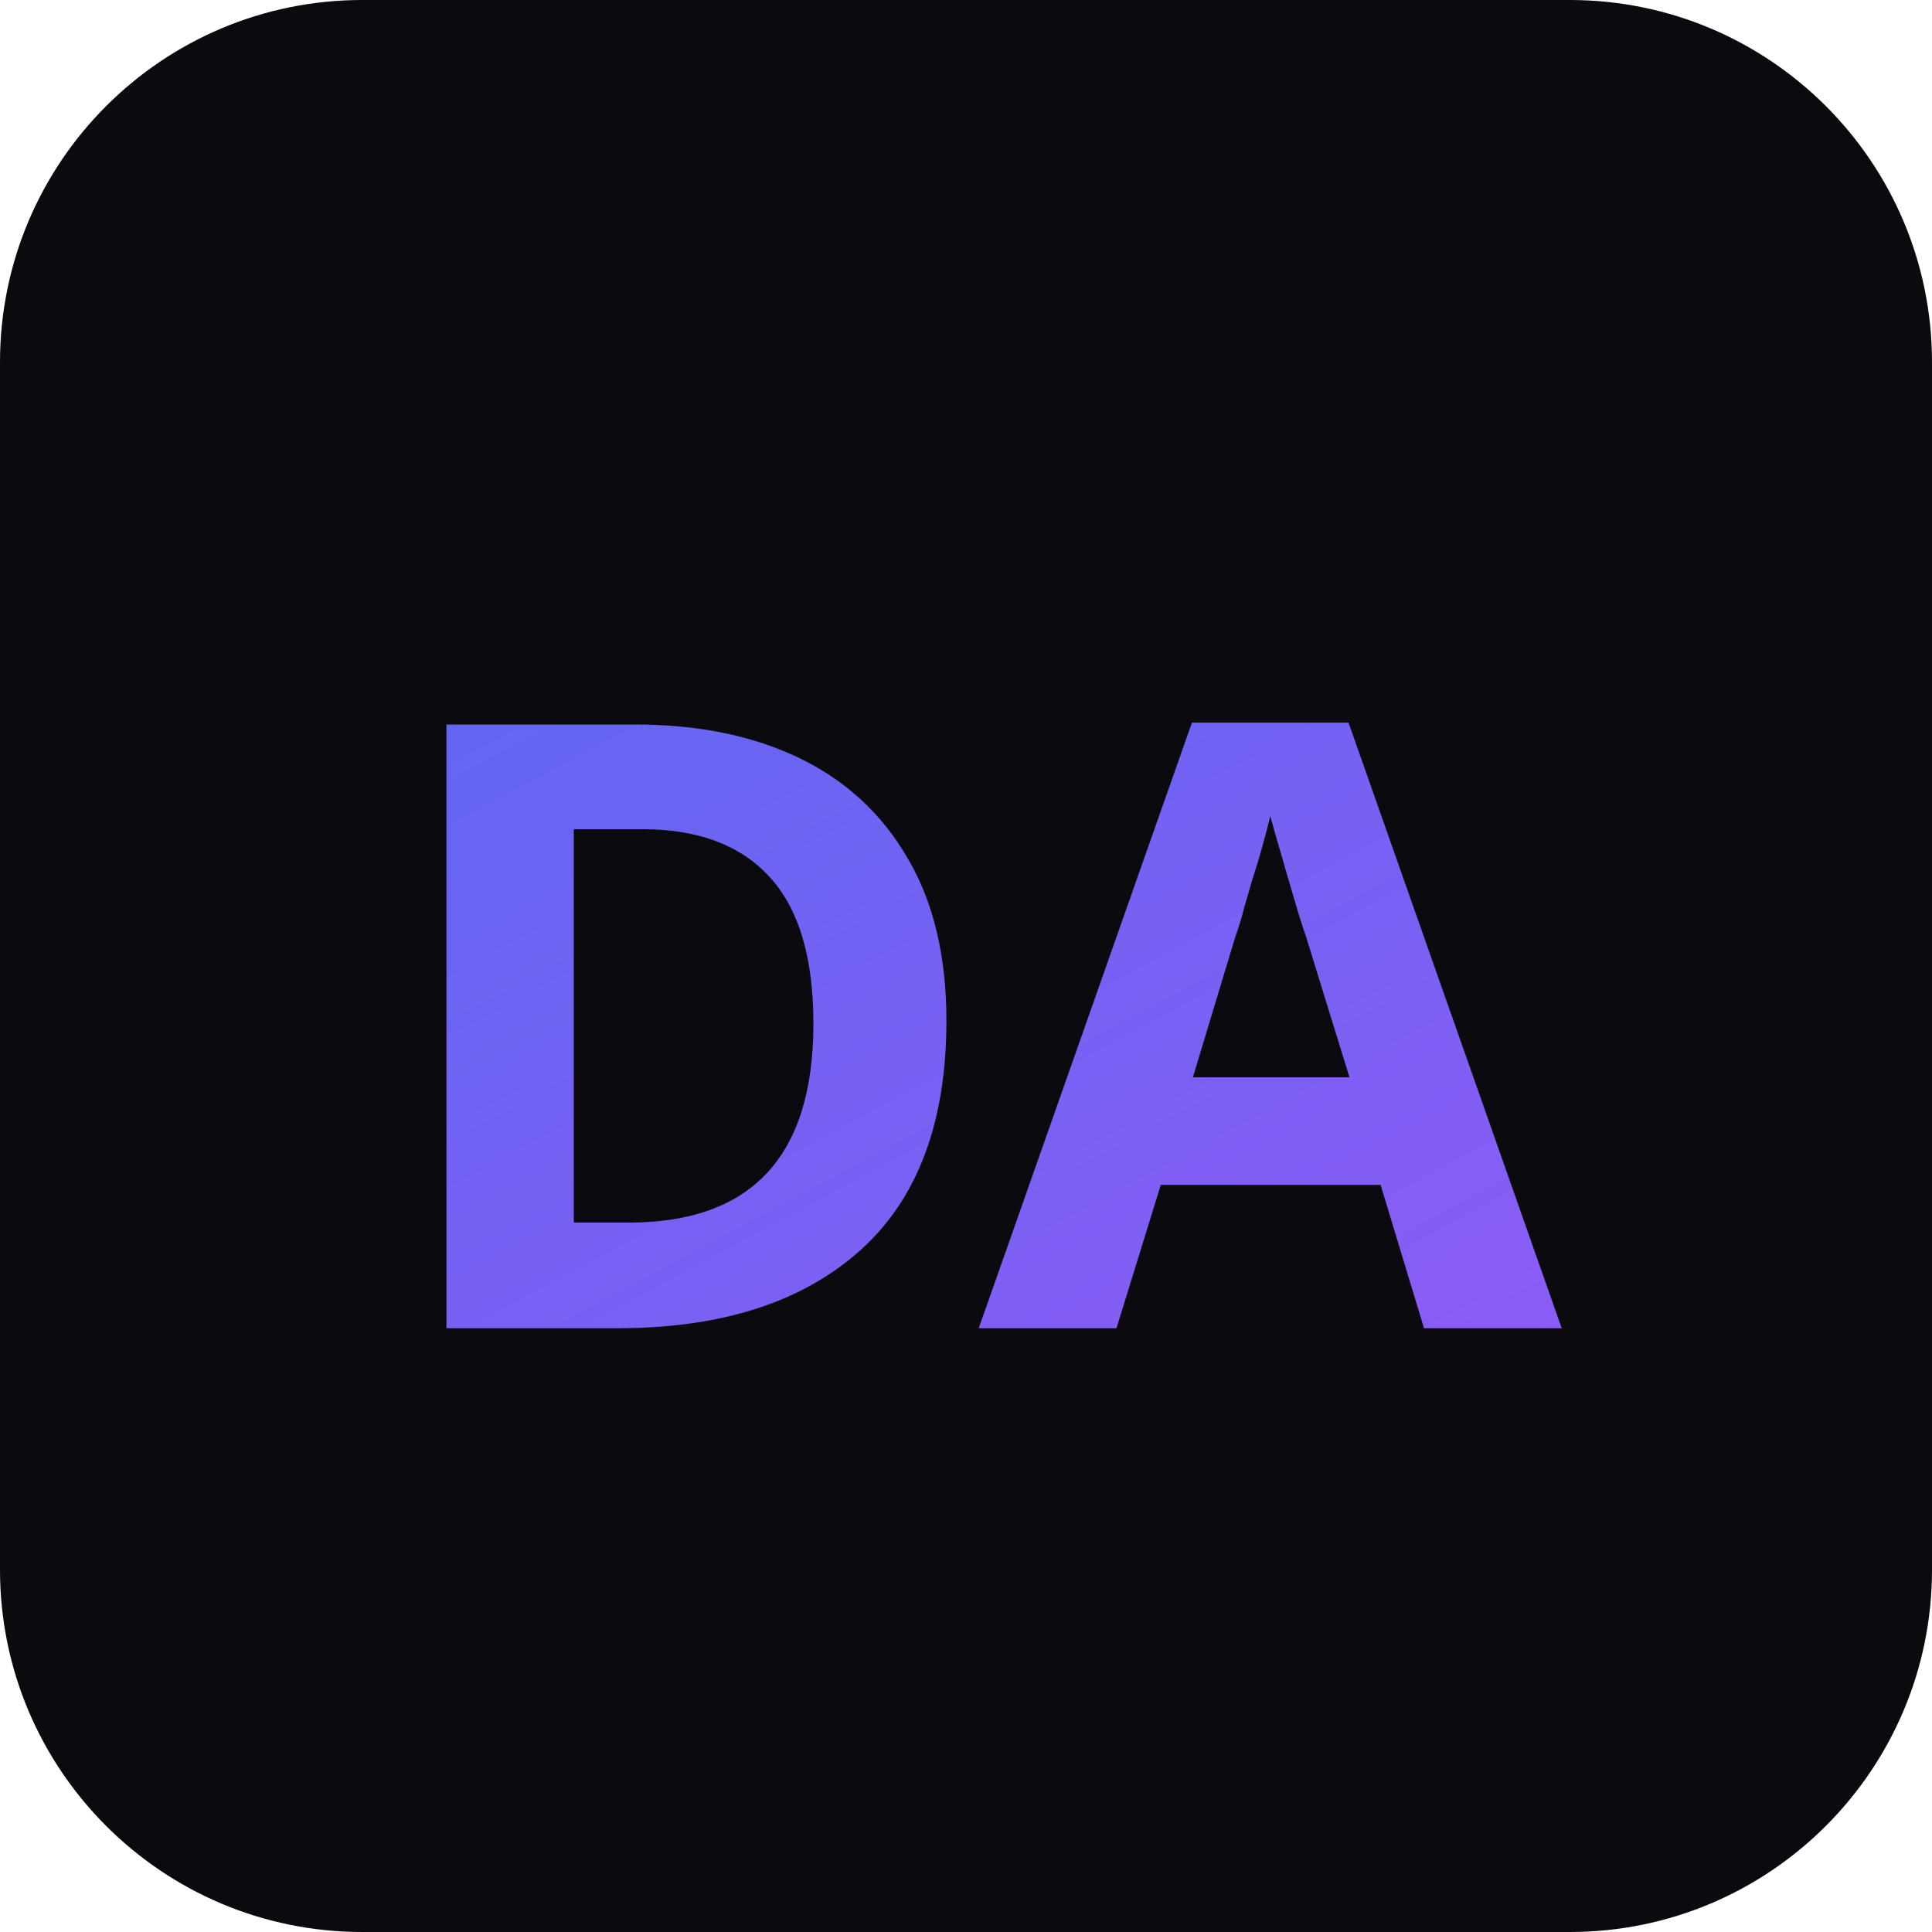
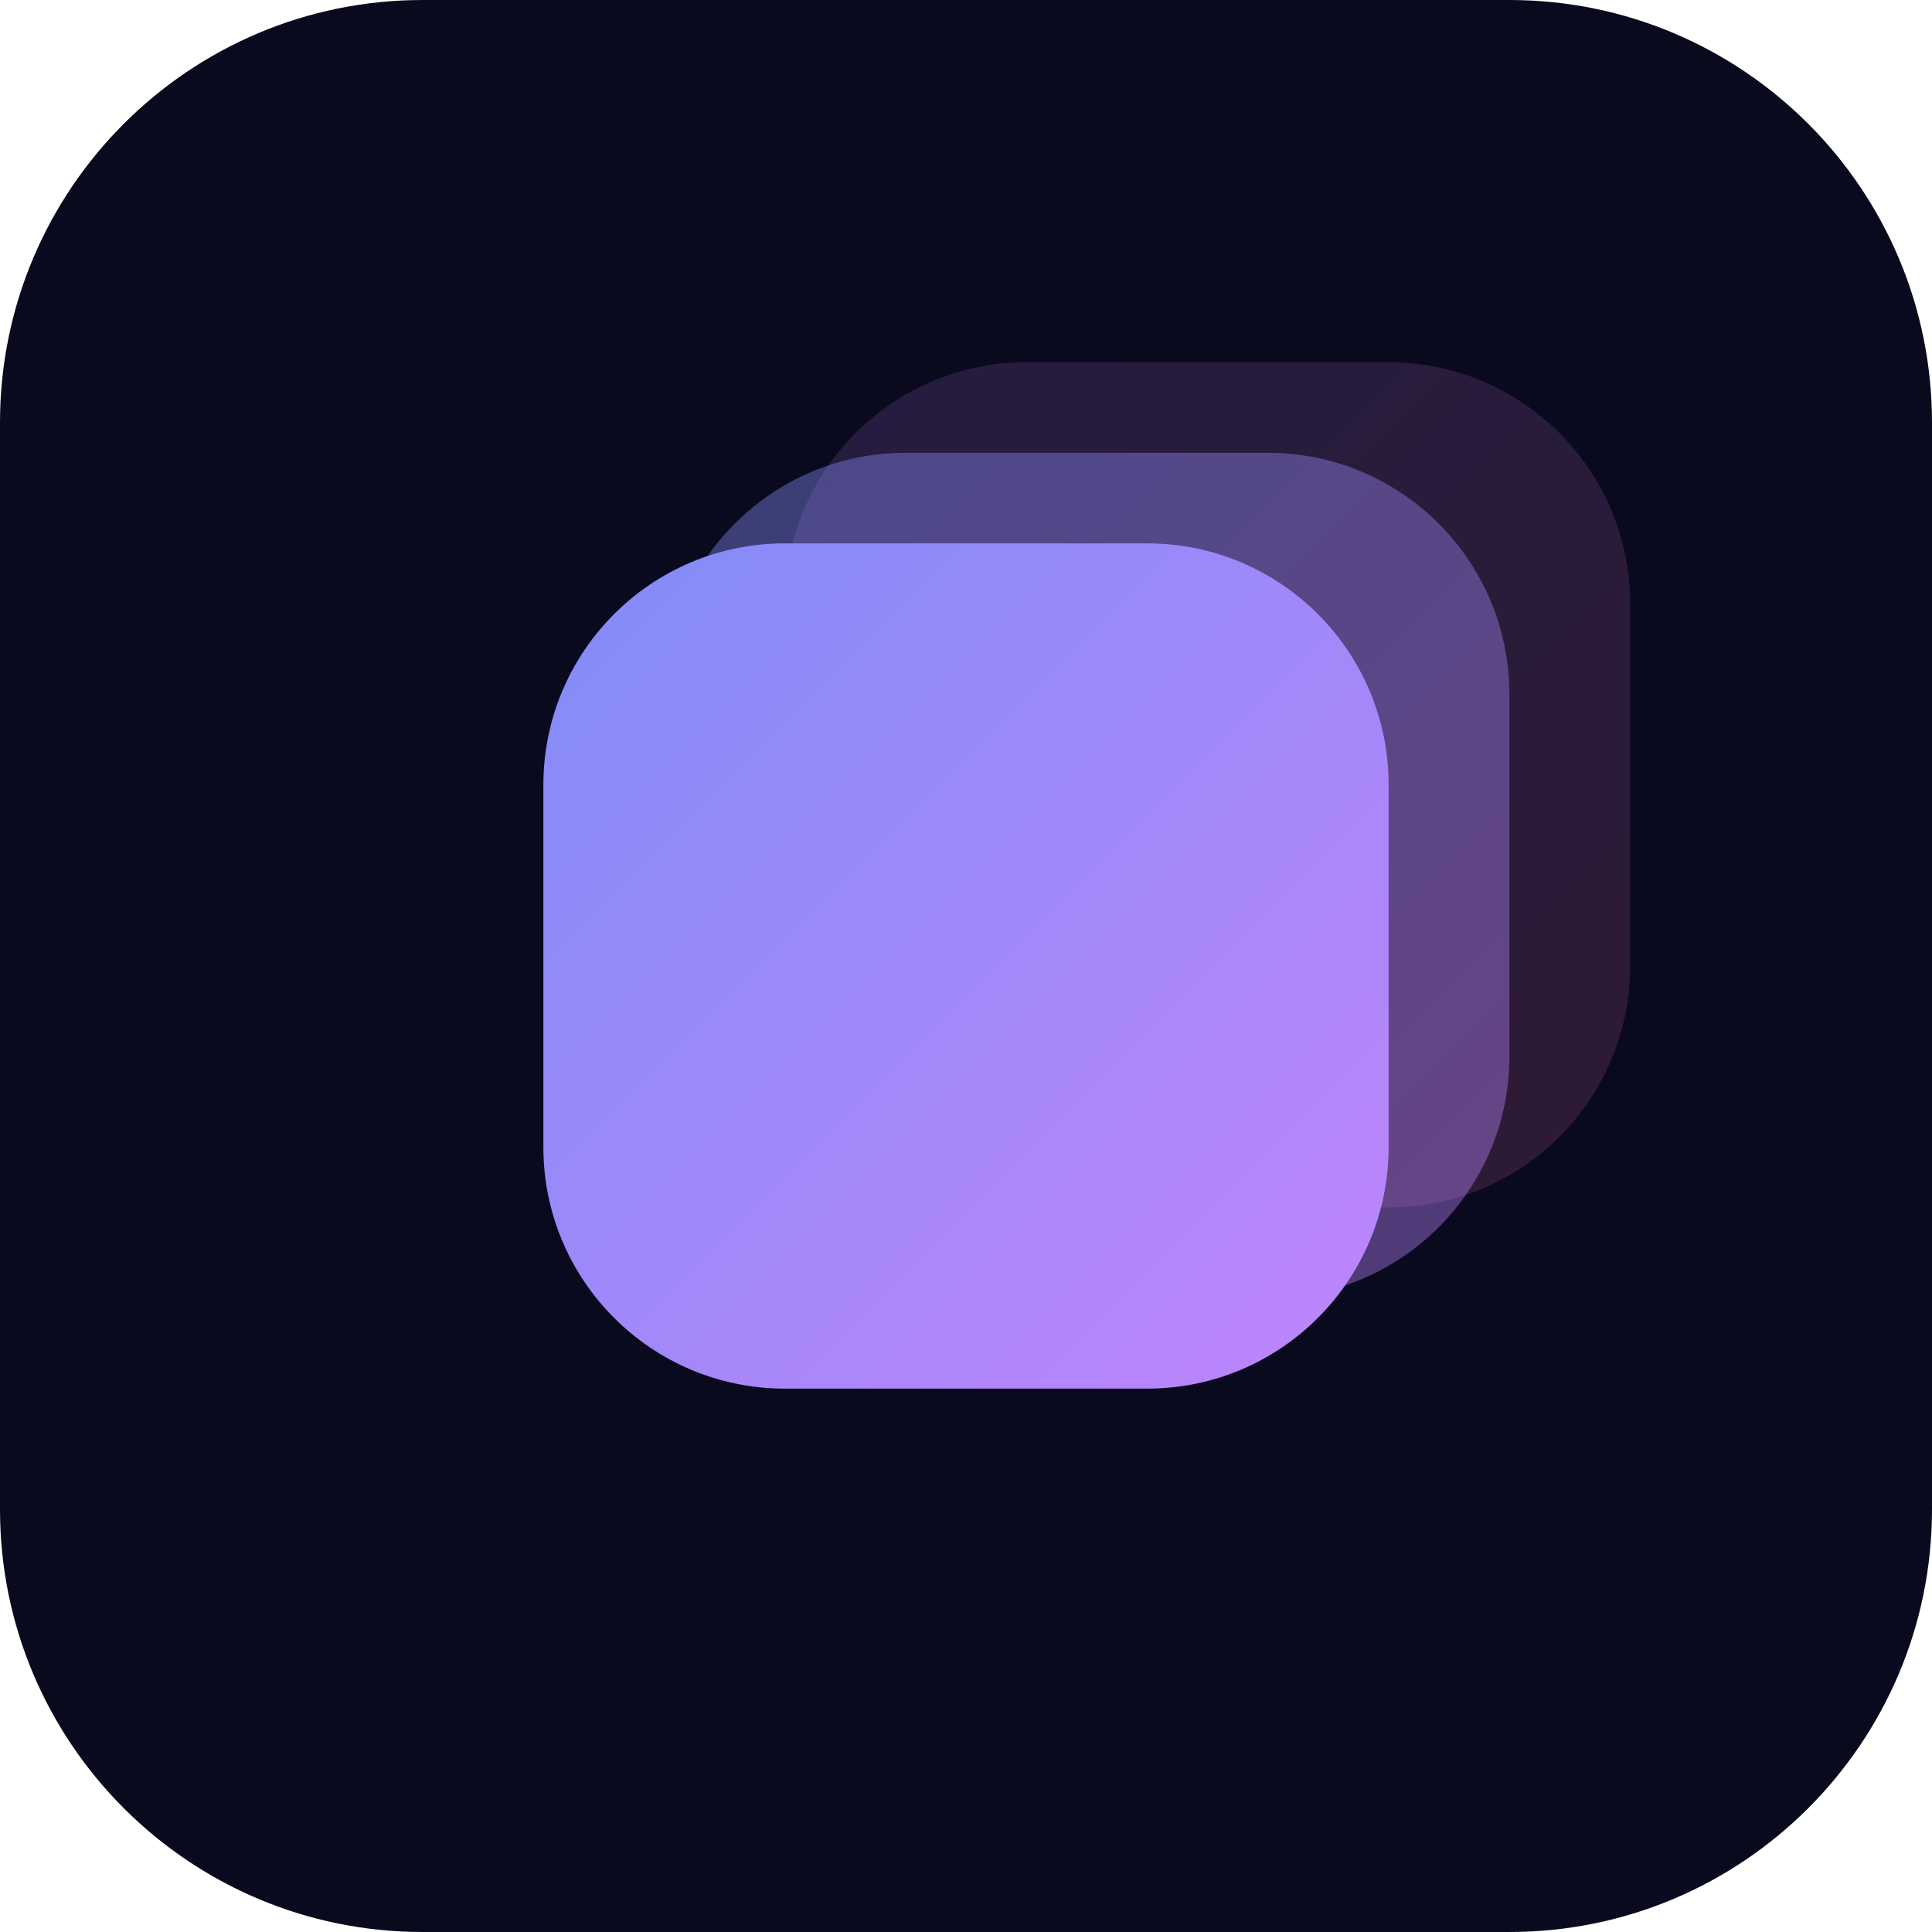
<svg xmlns="http://www.w3.org/2000/svg" viewBox="0 0 32 32">
  <defs>
-     <linearGradient id="g" x1="0%" y1="0%" x2="100%" y2="100%">
-       <stop offset="0%" stop-color="#6366f1" />
-       <stop offset="100%" stop-color="#8b5cf6" />
+     <linearGradient id="g1" x1="0%" y1="0%" x2="100%" y2="100%">
+       <stop offset="0%" stop-color="#818cf8" />
+       <stop offset="100%" stop-color="#c084fc" />
+     </linearGradient>
+     <linearGradient id="g2" x1="0%" y1="0%" x2="100%" y2="100%">
+       <stop offset="0%" stop-color="#c084fc" />
+       <stop offset="100%" stop-color="#f472b6" />
    </linearGradient>
  </defs>
-   <rect width="32" height="32" rx="6" fill="#0a0a0f" />
-   <text x="16" y="22" font-family="system-ui, sans-serif" font-size="14" font-weight="700" fill="url(#g)" text-anchor="middle">DA</text>
+   <rect width="32" height="32" rx="7" fill="#0a0a1f" />
+   <rect x="9" y="9" width="14" height="14" rx="4" fill="url(#g2)" opacity="0.15" transform="translate(4, -3)" />
+   <rect x="9" y="9" width="14" height="14" rx="4" fill="url(#g1)" opacity="0.4" transform="translate(2, -1.5)" />
+   <rect x="9" y="9" width="14" height="14" rx="4" fill="url(#g1)" />
</svg>
